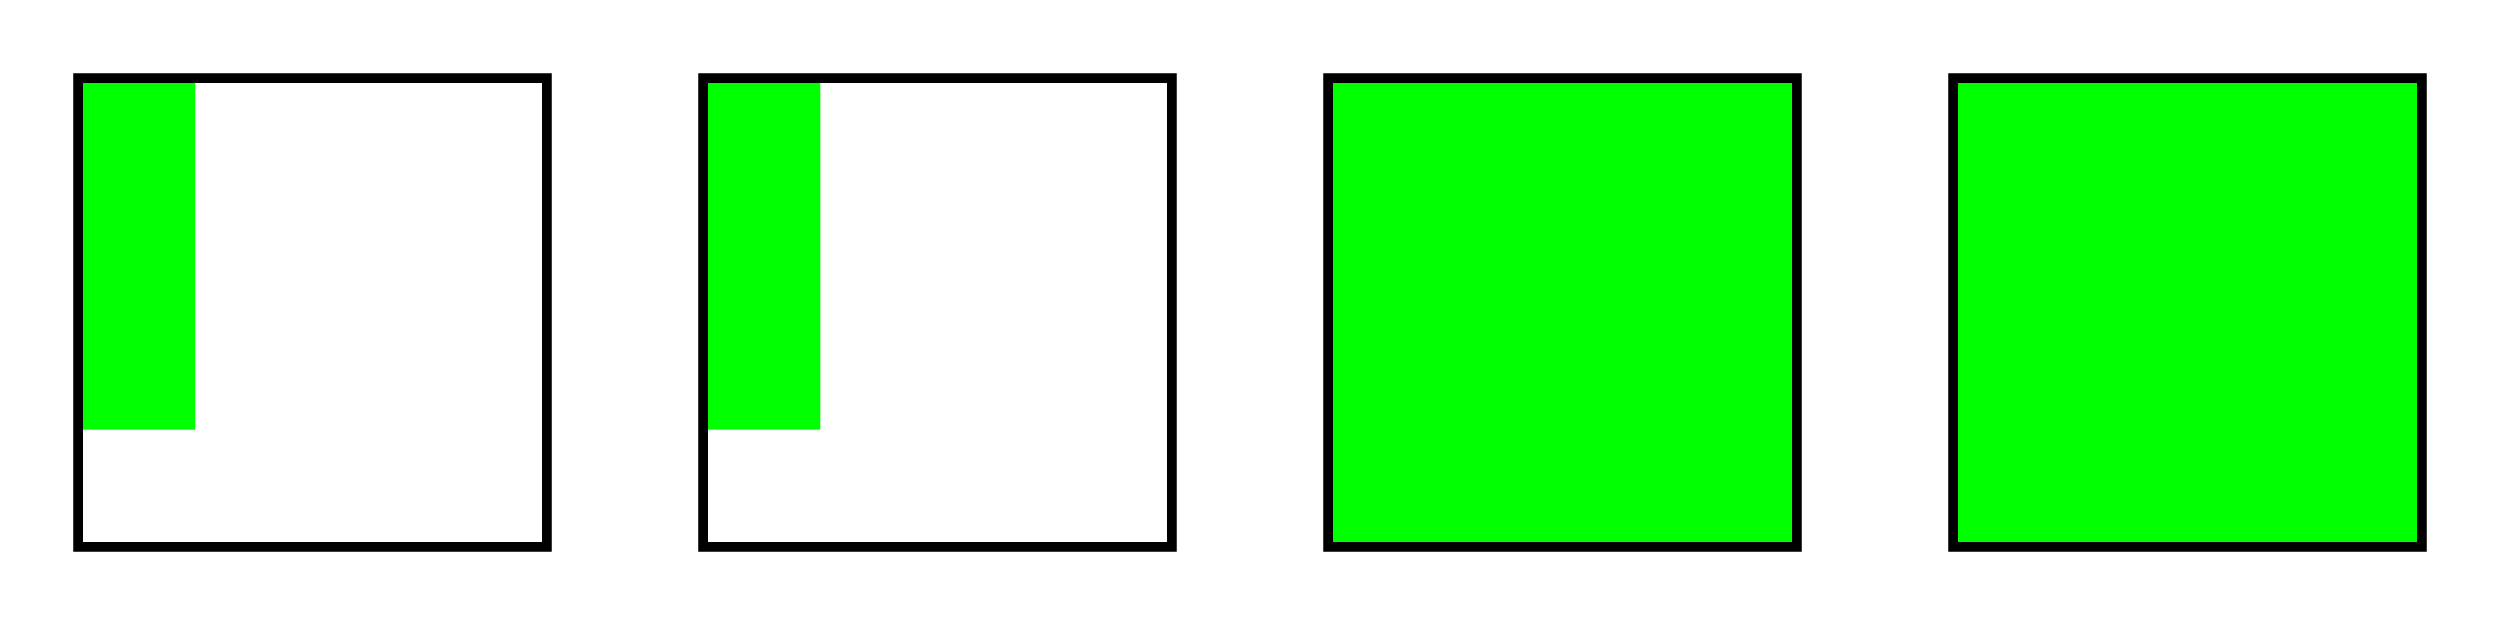
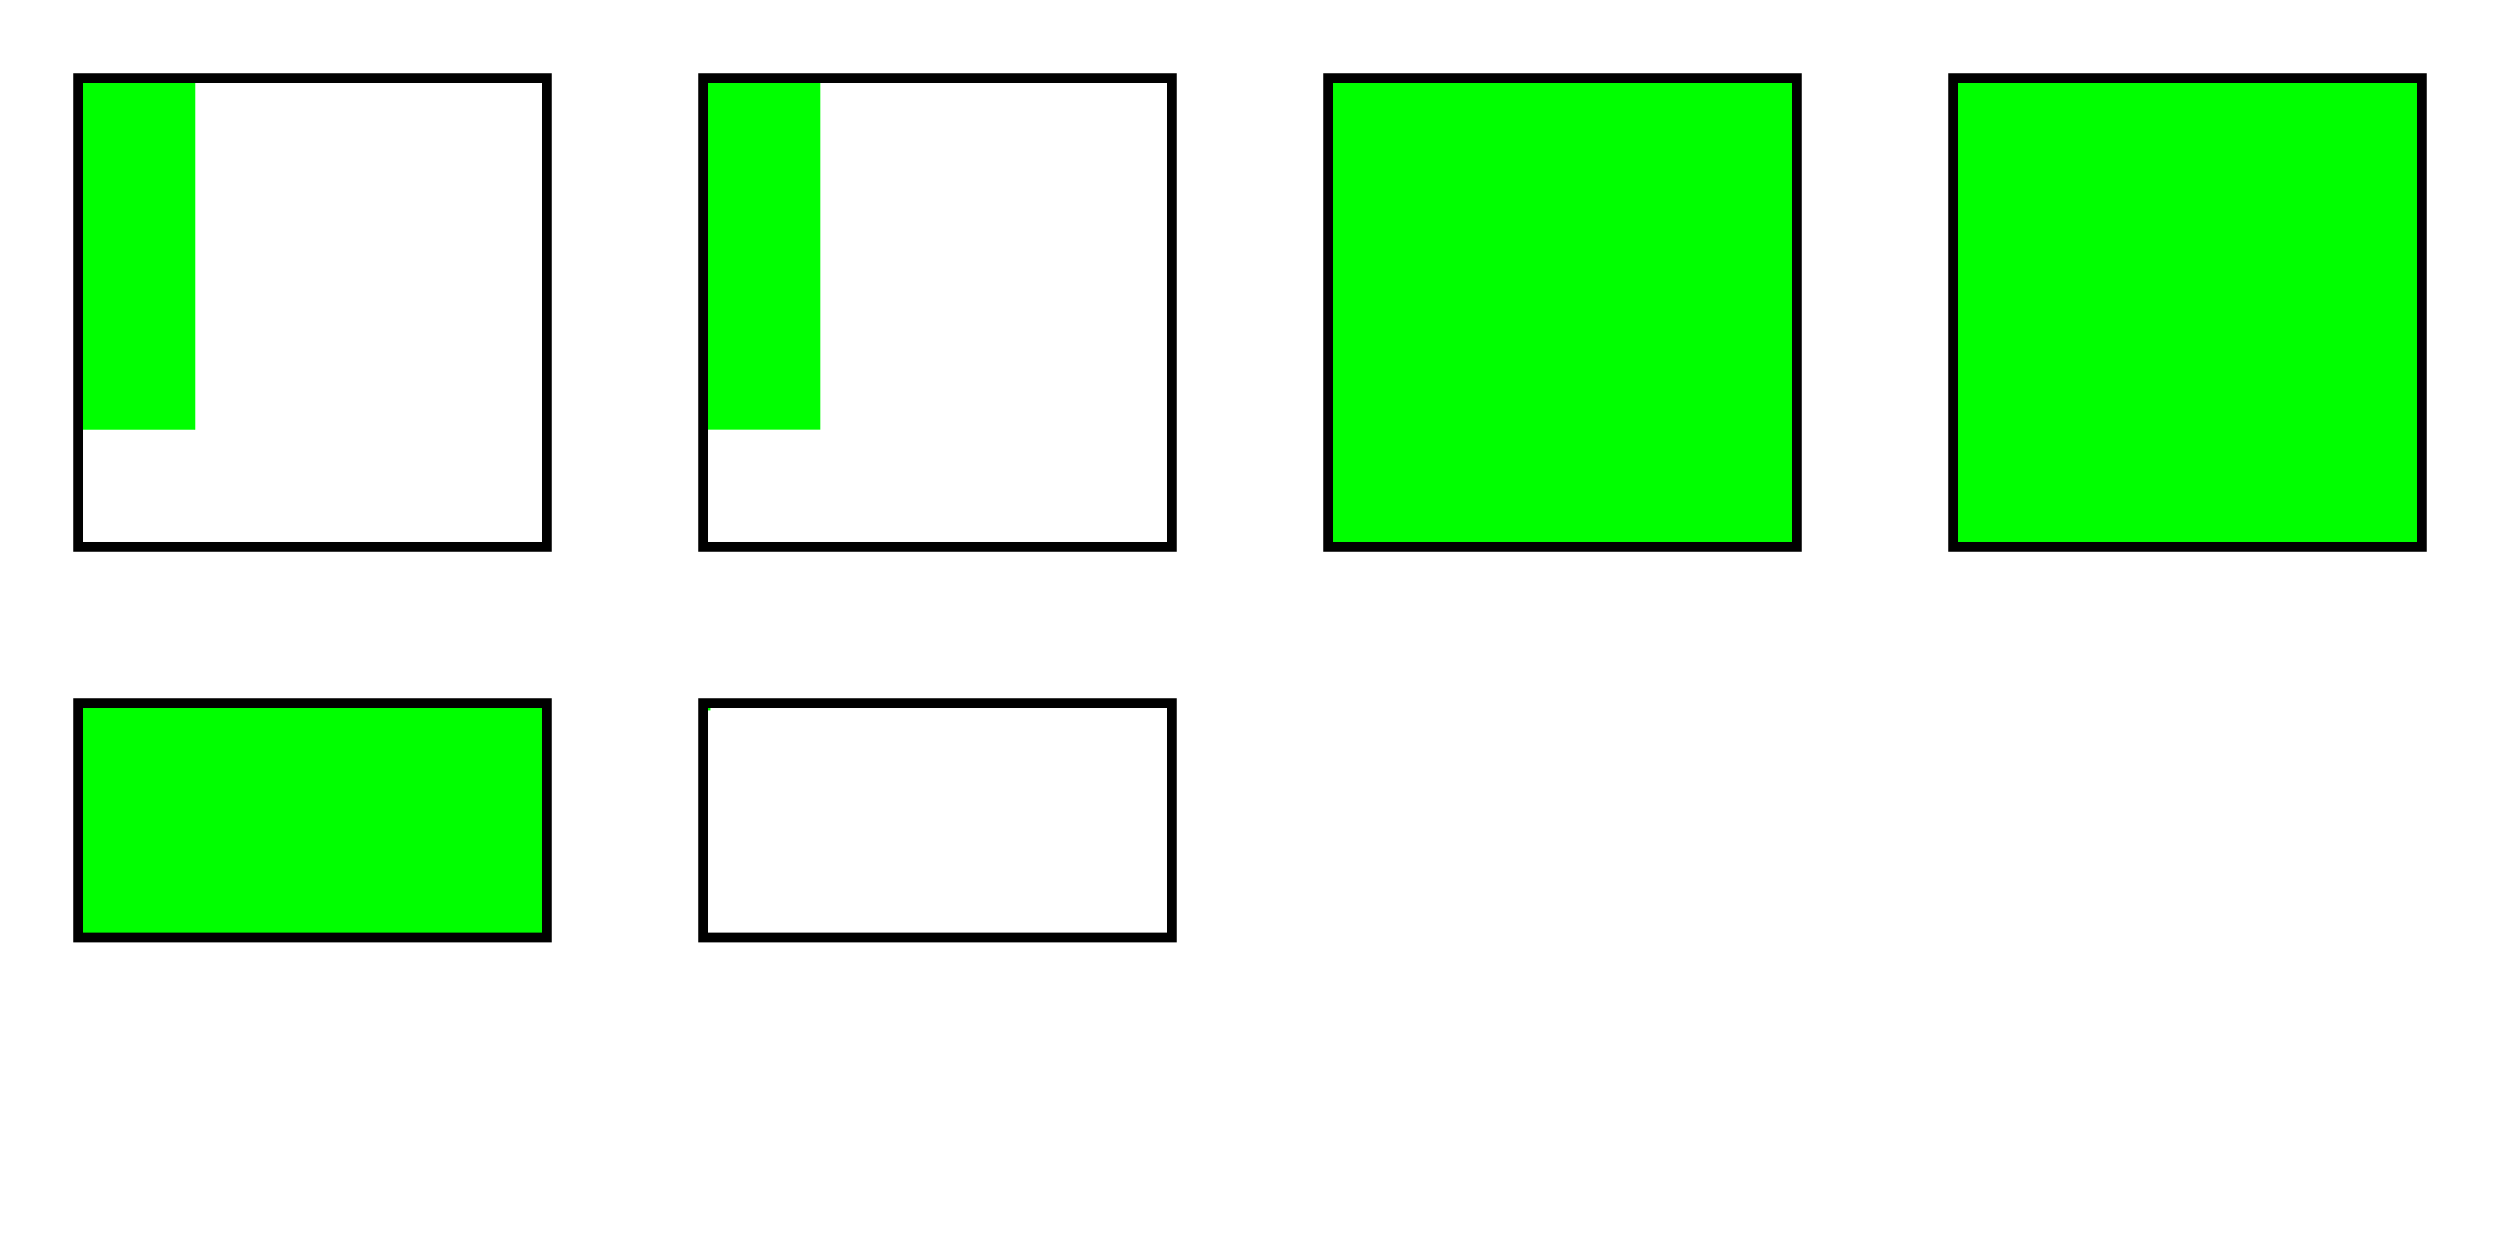
- <svg xmlns="http://www.w3.org/2000/svg" width="64" height="16">
-   <rect width="64" height="16" fill="white" />
+ <svg xmlns="http://www.w3.org/2000/svg" width="64" height="32">
+   <rect width="64" height="32" fill="white" />
  <defs>
    <pattern id="tile" patternUnits="userSpaceOnUse" x="2" y="2" width="12" height="12">
      <rect width="25%" height="75%" fill="lime" />
    </pattern>
    <marker id="mark" markerWidth="12" markerHeight="12" markerUnits="userSpaceOnUse">
      <rect width="25%" height="75%" fill="lime" />
    </marker>
    <clipPath id="clip">
      <rect x="34" y="2" width="25%" height="75%" />
    </clipPath>
    <mask id="mask" maskUnits="userSpaceOnUse" x="0" y="0" width="64" height="16">
      <rect x="50" y="2" width="25%" height="75%" fill="white" />
    </mask>
+     <clipPath id="clip-box" clipPathUnits="objectBoundingBox">
+       <rect width="1.562%" height="1.562%" />
+     </clipPath>
+     <mask id="mask-box" maskContentUnits="objectBoundingBox">
+       <rect width="1.562%" height="1.562%" fill="white" />
+     </mask>
  </defs>
  <rect x="2" y="2" width="12" height="12" fill="url(#tile)" />
  <path d="M 18 2 h 1" marker-start="url(#mark)" />
  <rect x="34" y="2" width="12" height="12" fill="lime" clip-path="url(#clip)" />
  <rect x="50" y="2" width="12" height="12" fill="lime" mask="url(#mask)" />
+   <rect x="2" y="18" width="12" height="12" fill="lime" clip-path="url(#clip-box)" />
+   <rect x="18" y="18" width="12" height="12" fill="lime" mask="url(#mask-box)" />
  <g fill="none" stroke="black" stroke-width=".25">
    <rect x="2" y="2" width="12" height="12" />
    <rect x="18" y="2" width="12" height="12" />
    <rect x="34" y="2" width="12" height="12" />
    <rect x="50" y="2" width="12" height="12" />
+     <rect x="2" y="18" width="12" height="6" />
+     <rect x="18" y="18" width="12" height="6" />
  </g>
</svg>
